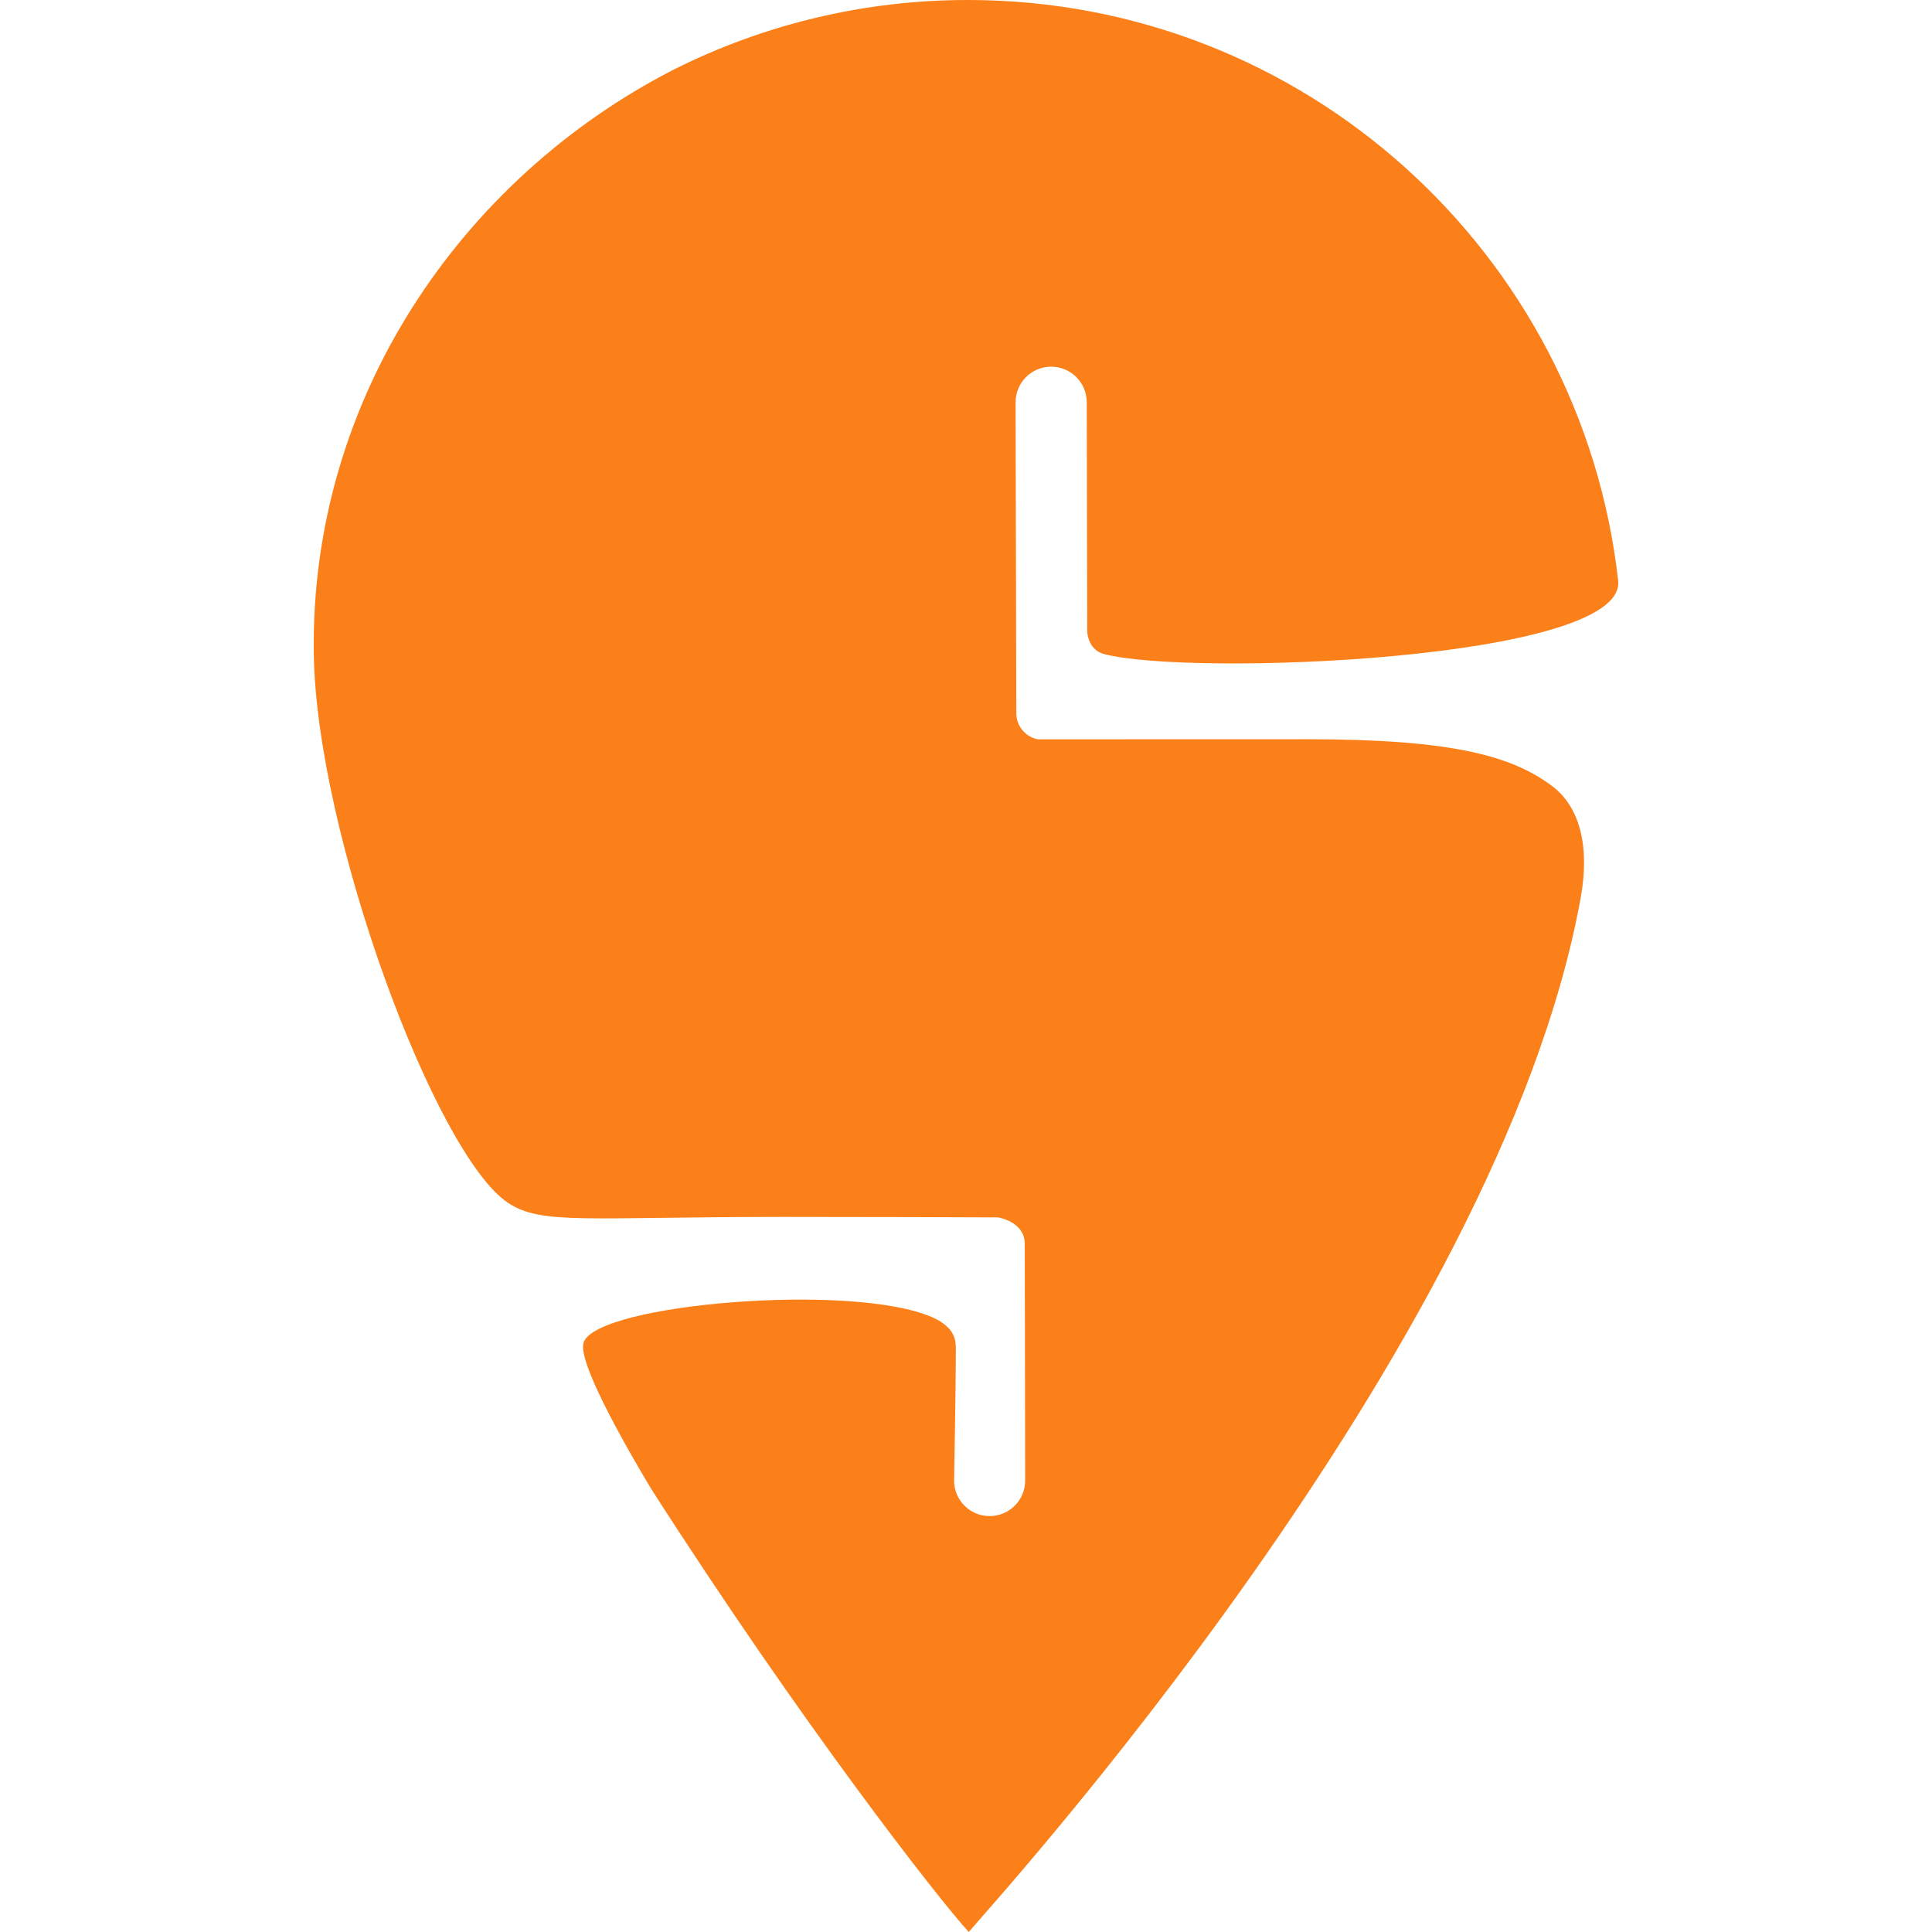
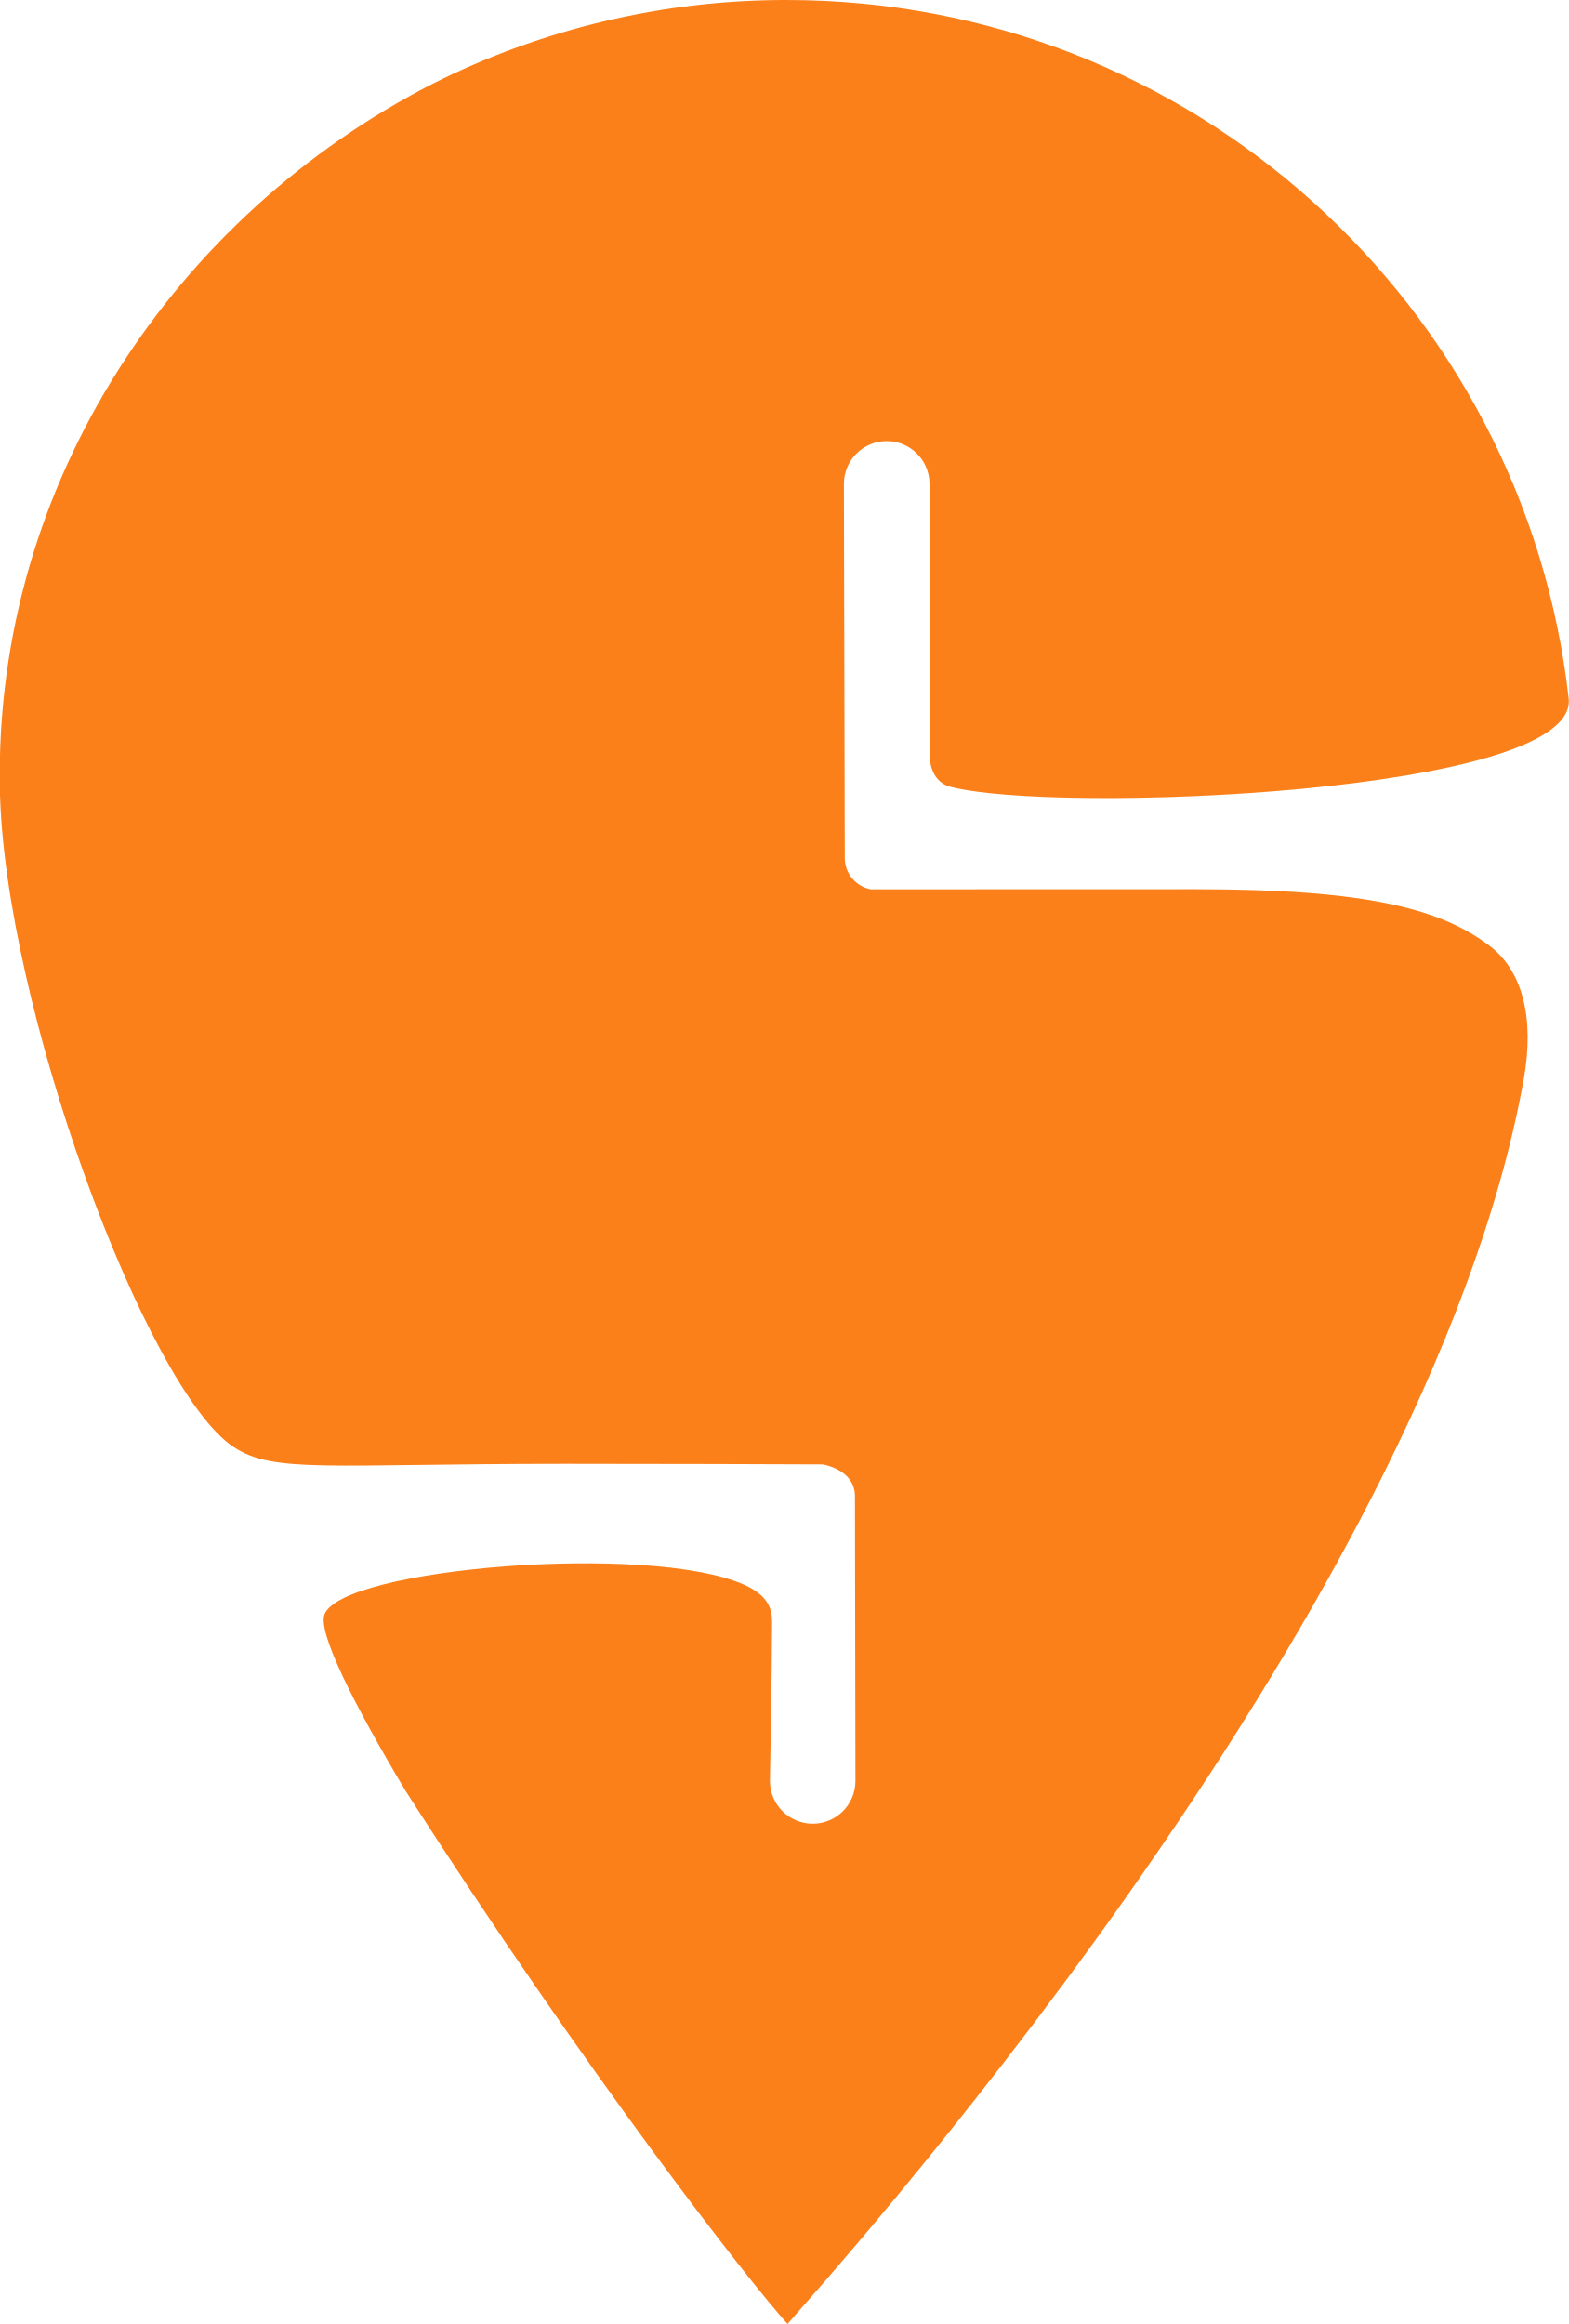
- <svg xmlns="http://www.w3.org/2000/svg" viewBox="0 0 24 24" role="img">
+ <svg xmlns="http://www.w3.org/2000/svg" viewBox="3.9 0 16.2 24" role="img">
  <path fill="#FC8019" d="M12.034 24c-.376-.411-2.075-2.584-3.95-5.513-.547-.916-.901-1.63-.833-1.814.178-.48 3.355-.743 4.333-.308.298.132.29.307.29.409 0 .44-.022 1.619-.022 1.619a.441.441 0 1 0 .883-.002l-.005-2.939c0-.255-.278-.319-.331-.329-.511-.002-1.548-.006-2.661-.006-2.457 0-3.006.101-3.423-.172-.904-.591-2.383-4.577-2.417-6.819C3.849 4.964 5.723 2.225 8.362.868A8.13 8.13 0 0 1 12.026 0c4.177 0 7.617 3.153 8.075 7.209l.001.011c.084.981-5.321 1.189-6.39.904-.164-.044-.206-.212-.206-.284L13.5 4.996a.442.442 0 0 0-.884.002l.009 3.866a.33.33 0 0 0 .268.32l3.354-.001c1.79 0 2.542.207 3.042.588.333.254.461.739.349 1.37C18.633 16.755 12.273 23.71 12.034 24z" />
</svg>
